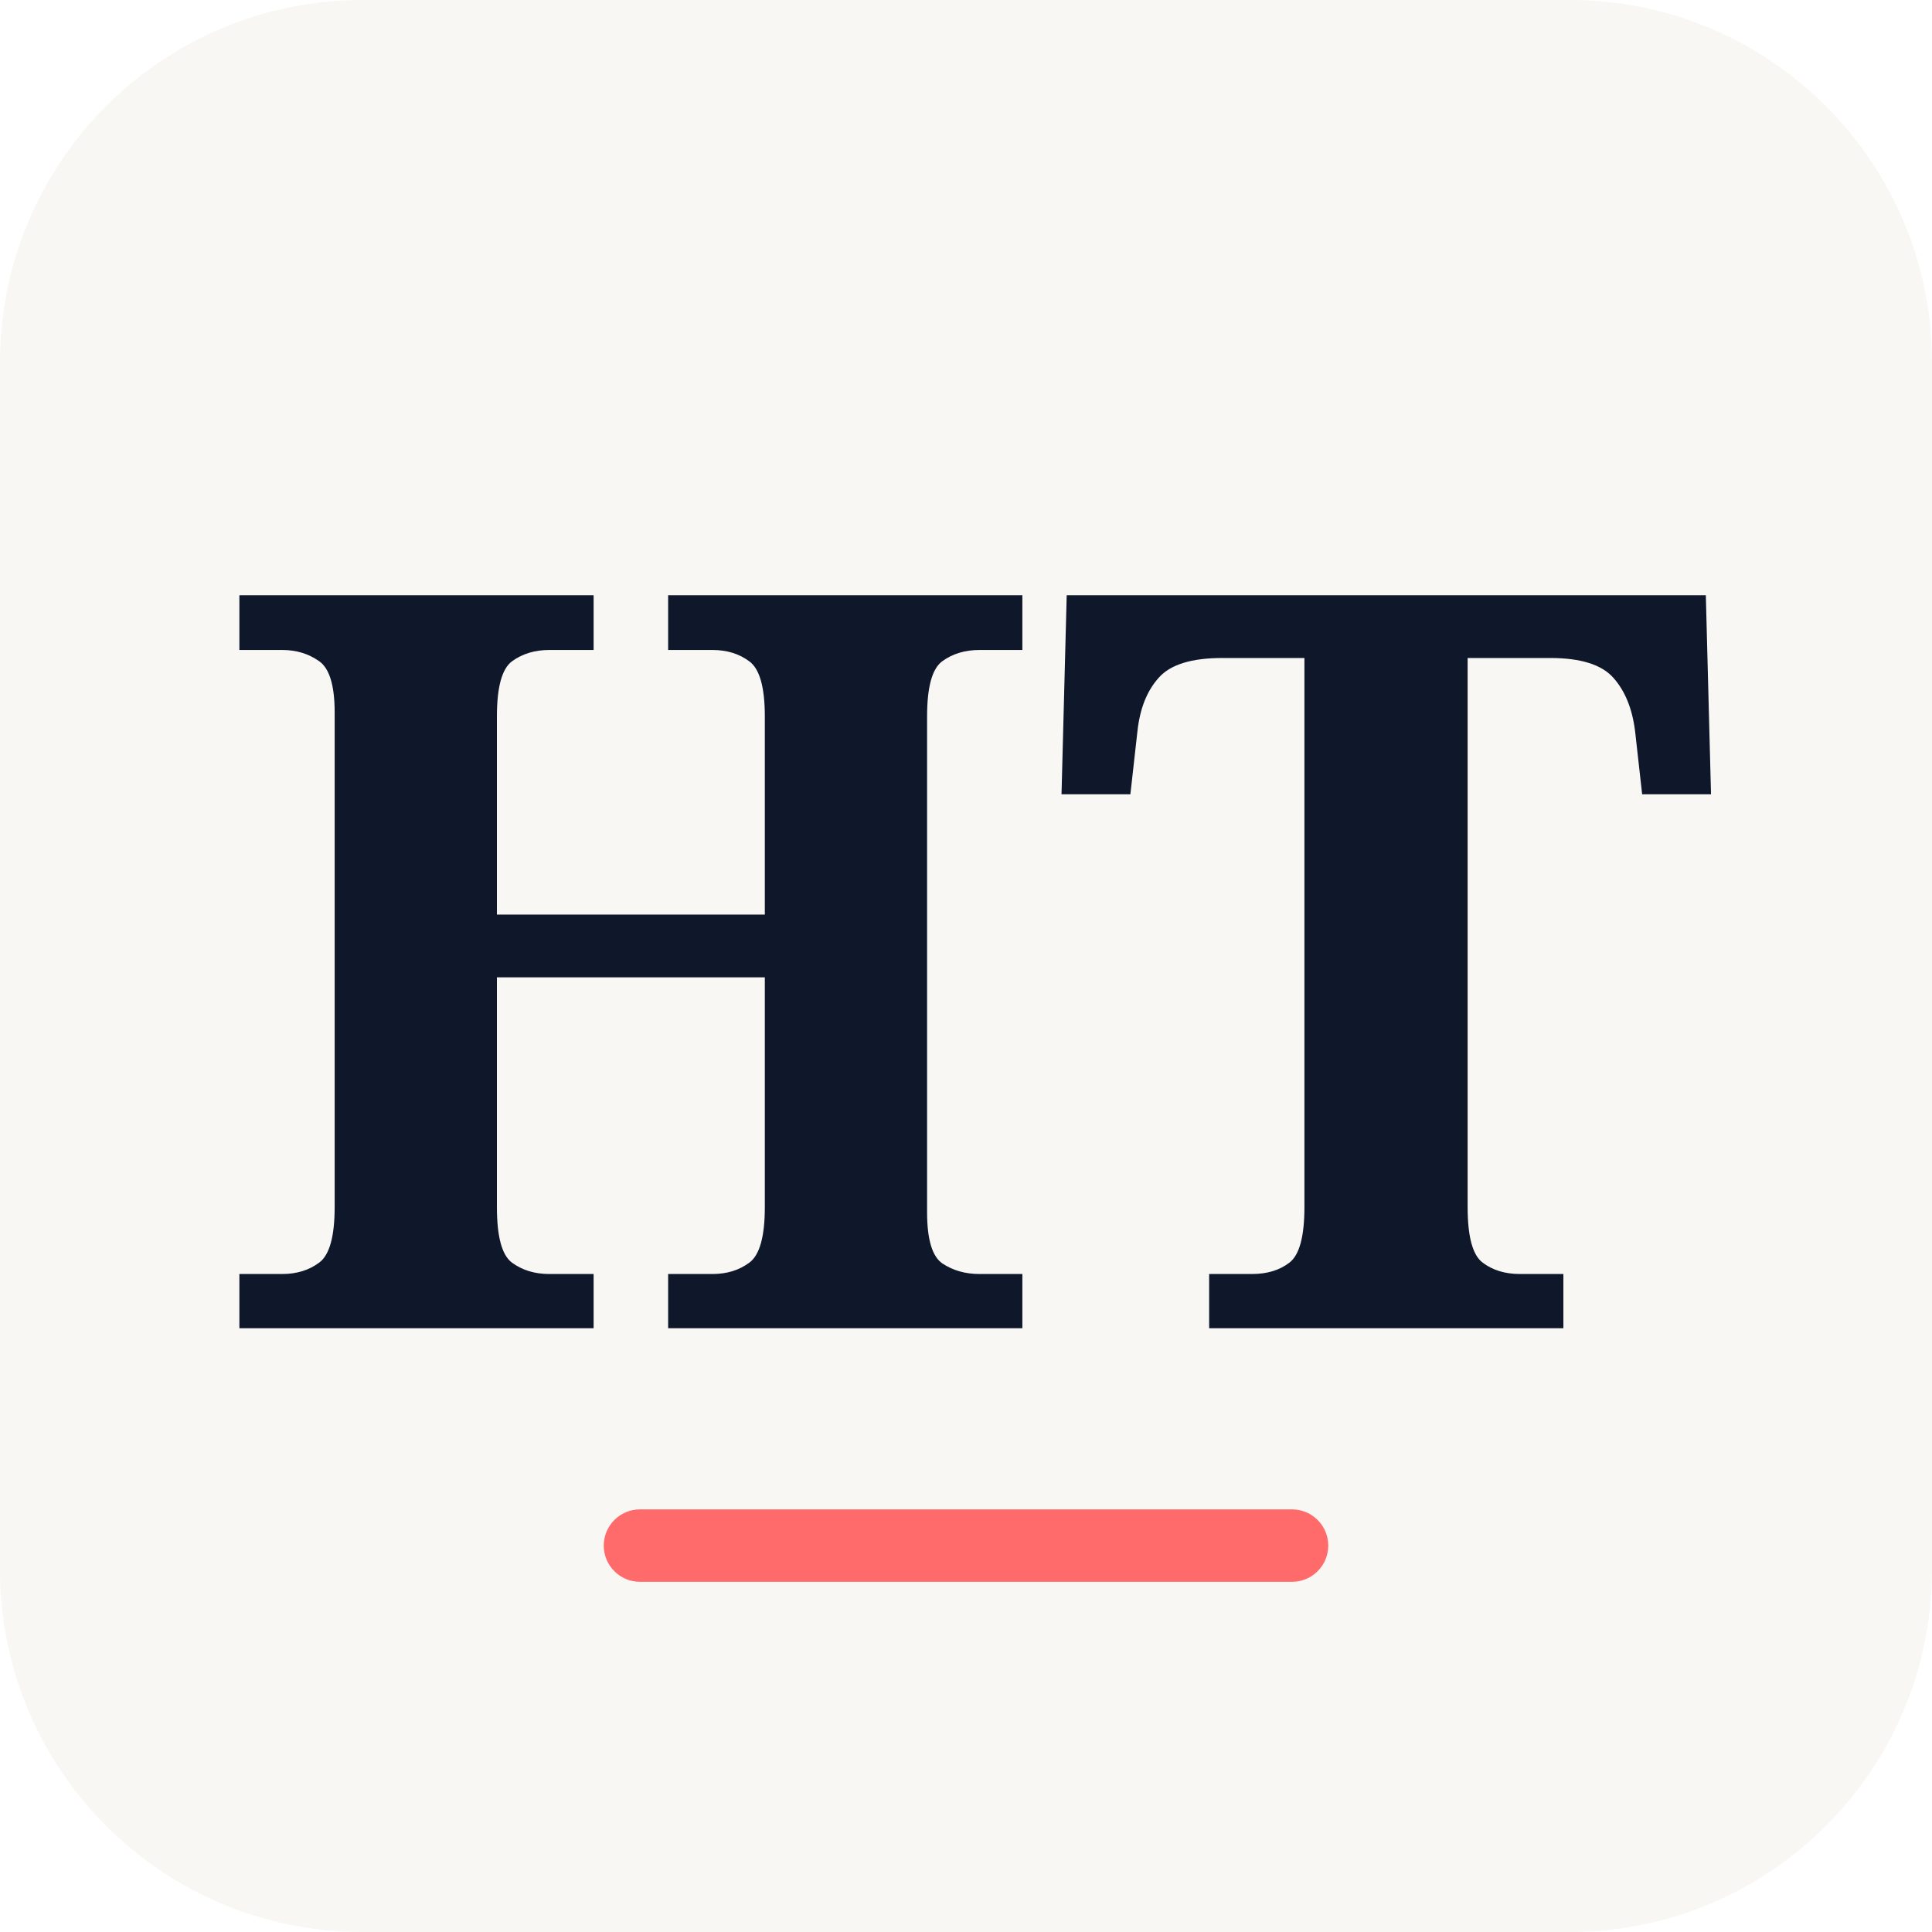
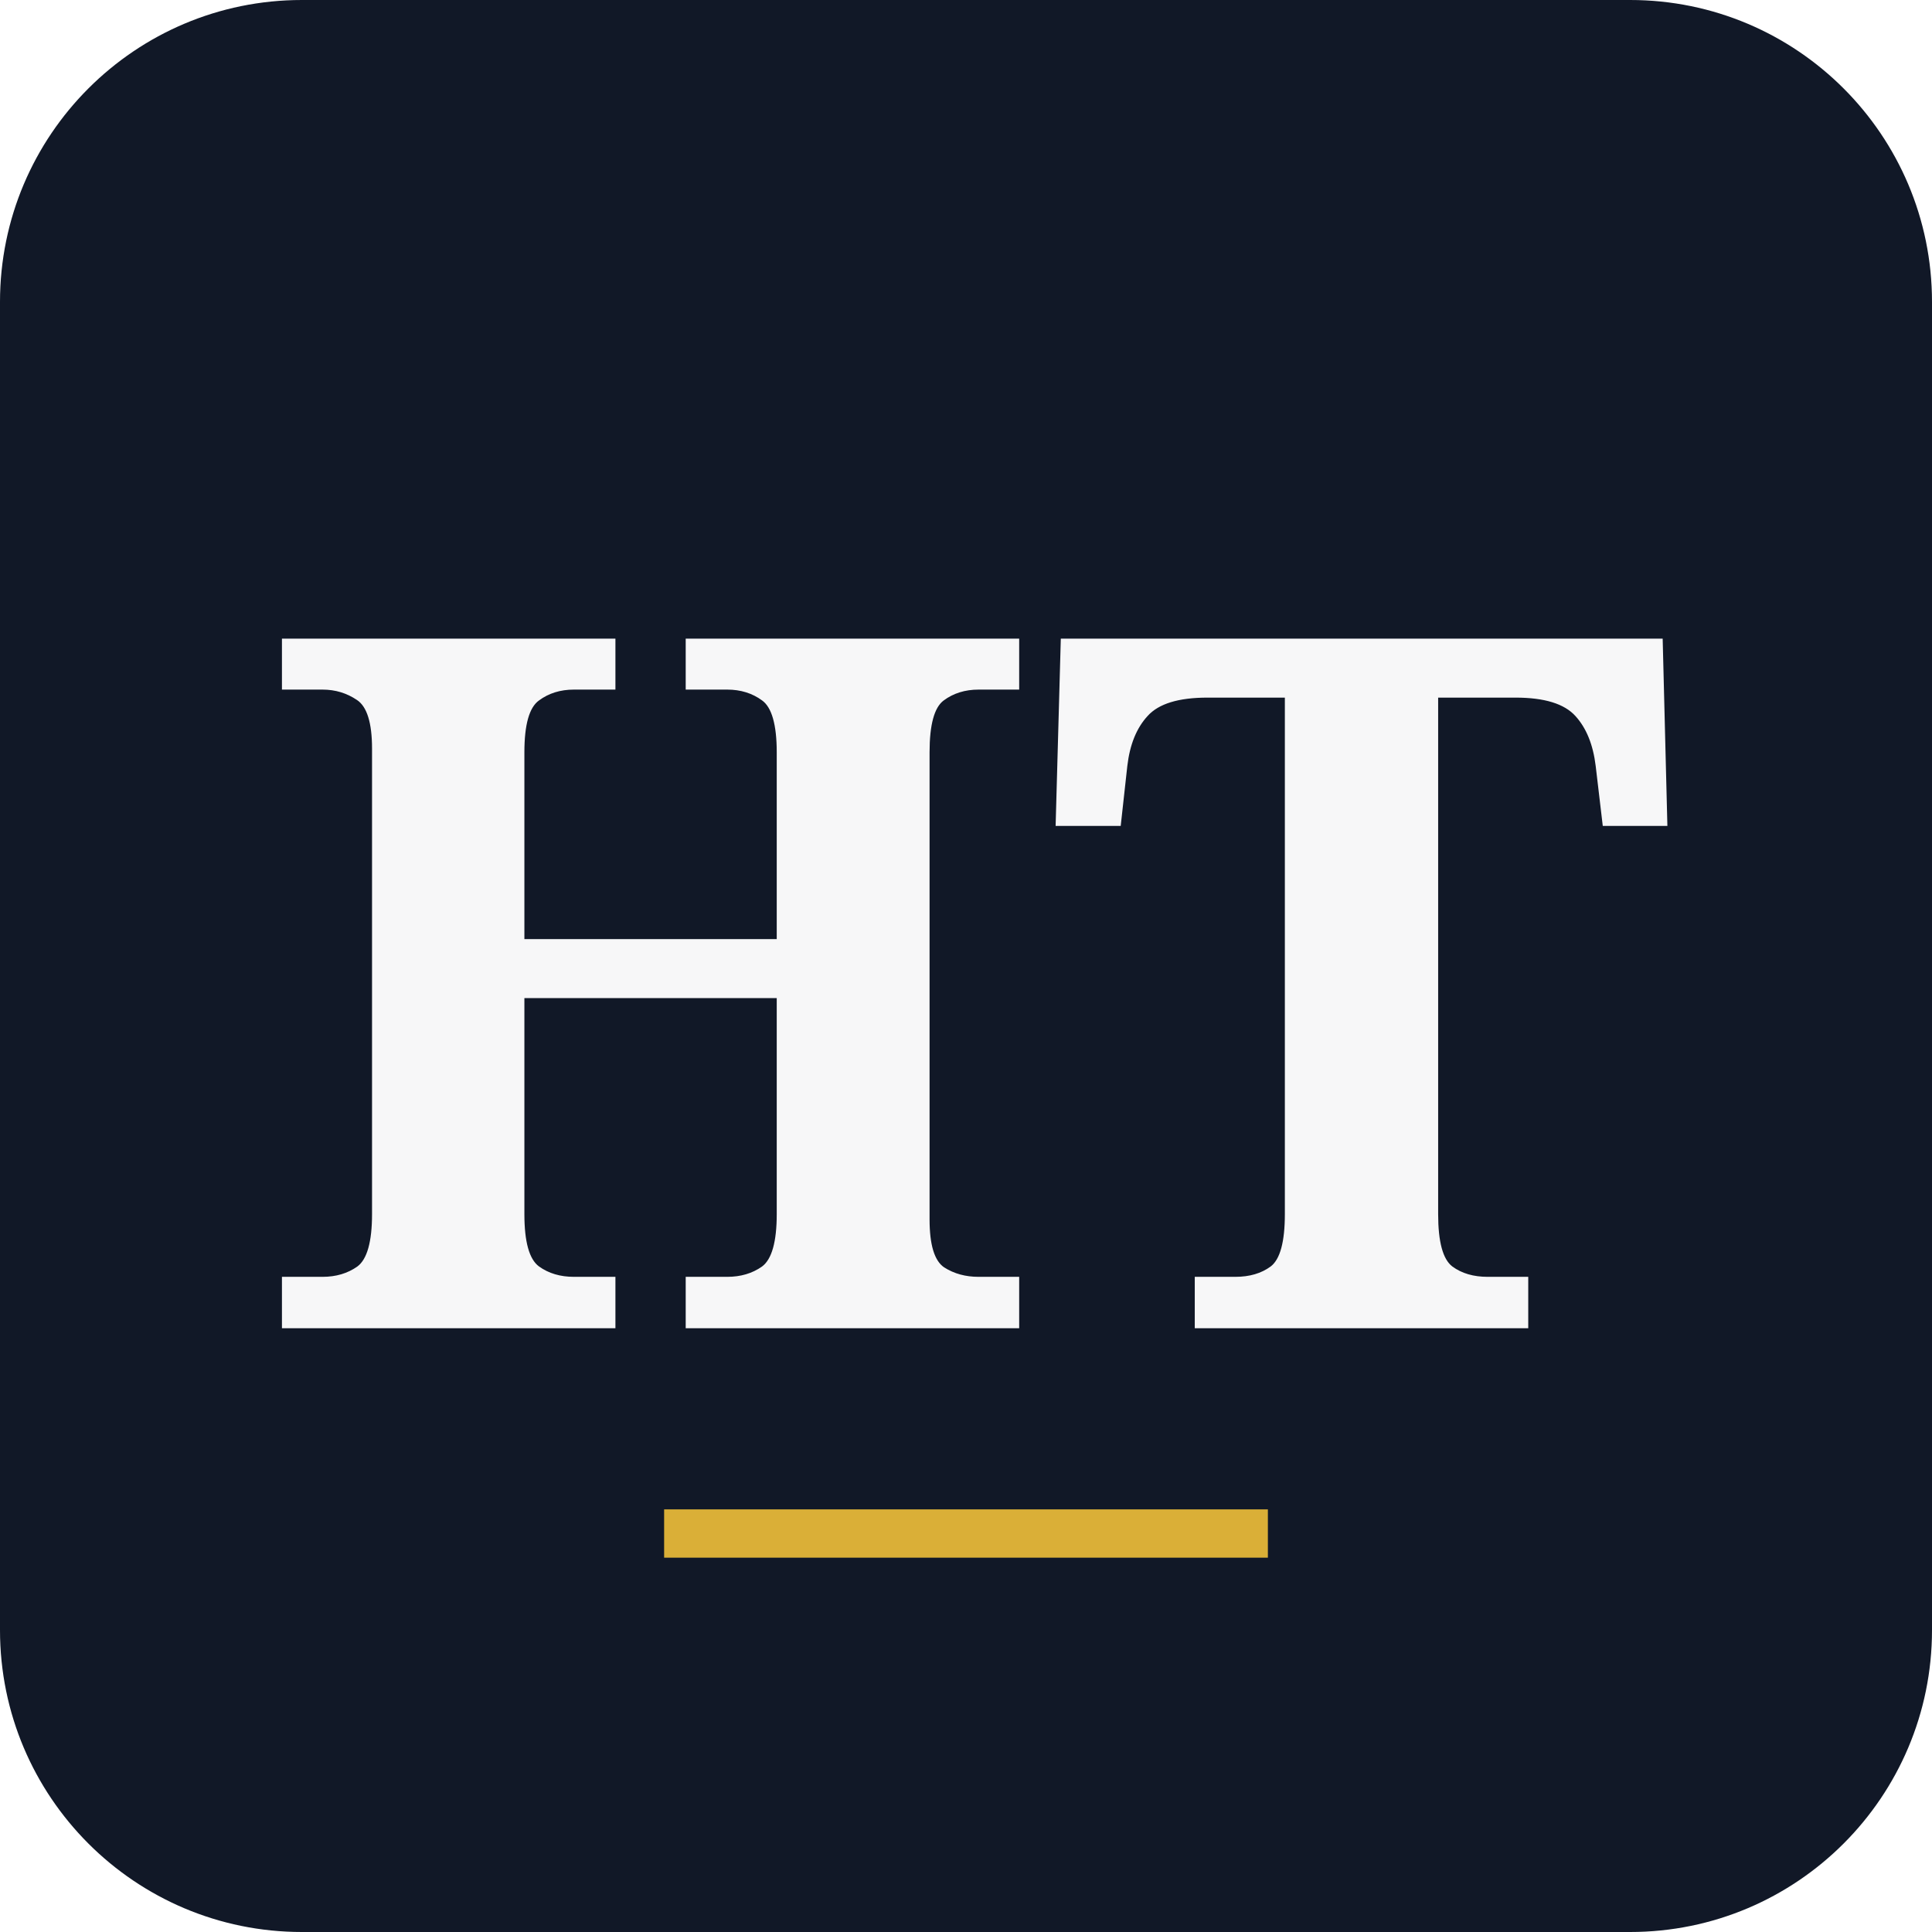
<svg xmlns="http://www.w3.org/2000/svg" viewBox="0 0 64 64">
-   <rect width="64" height="64" rx="12" fill="#F9F7F4" />
-   <text x="32" y="44" text-anchor="middle" font-family="Georgia, 'Playfair Display', serif" font-size="34" font-weight="600" fill="#0F172A">HT</text>
-   <rect x="20" y="50" width="24" height="2.4" rx="1.2" fill="#FF6B6B" />
+   <rect width="64" height="64" rx="10" fill="#111827" />
+   <text x="32" y="44" text-anchor="middle" font-family="Georgia, 'Cormorant Garamond', serif" font-size="32" font-weight="600" fill="#F7F7F8">HT</text>
+   <rect x="22" y="50" width="20" height="1.6" fill="#DAAF37" />
</svg>
